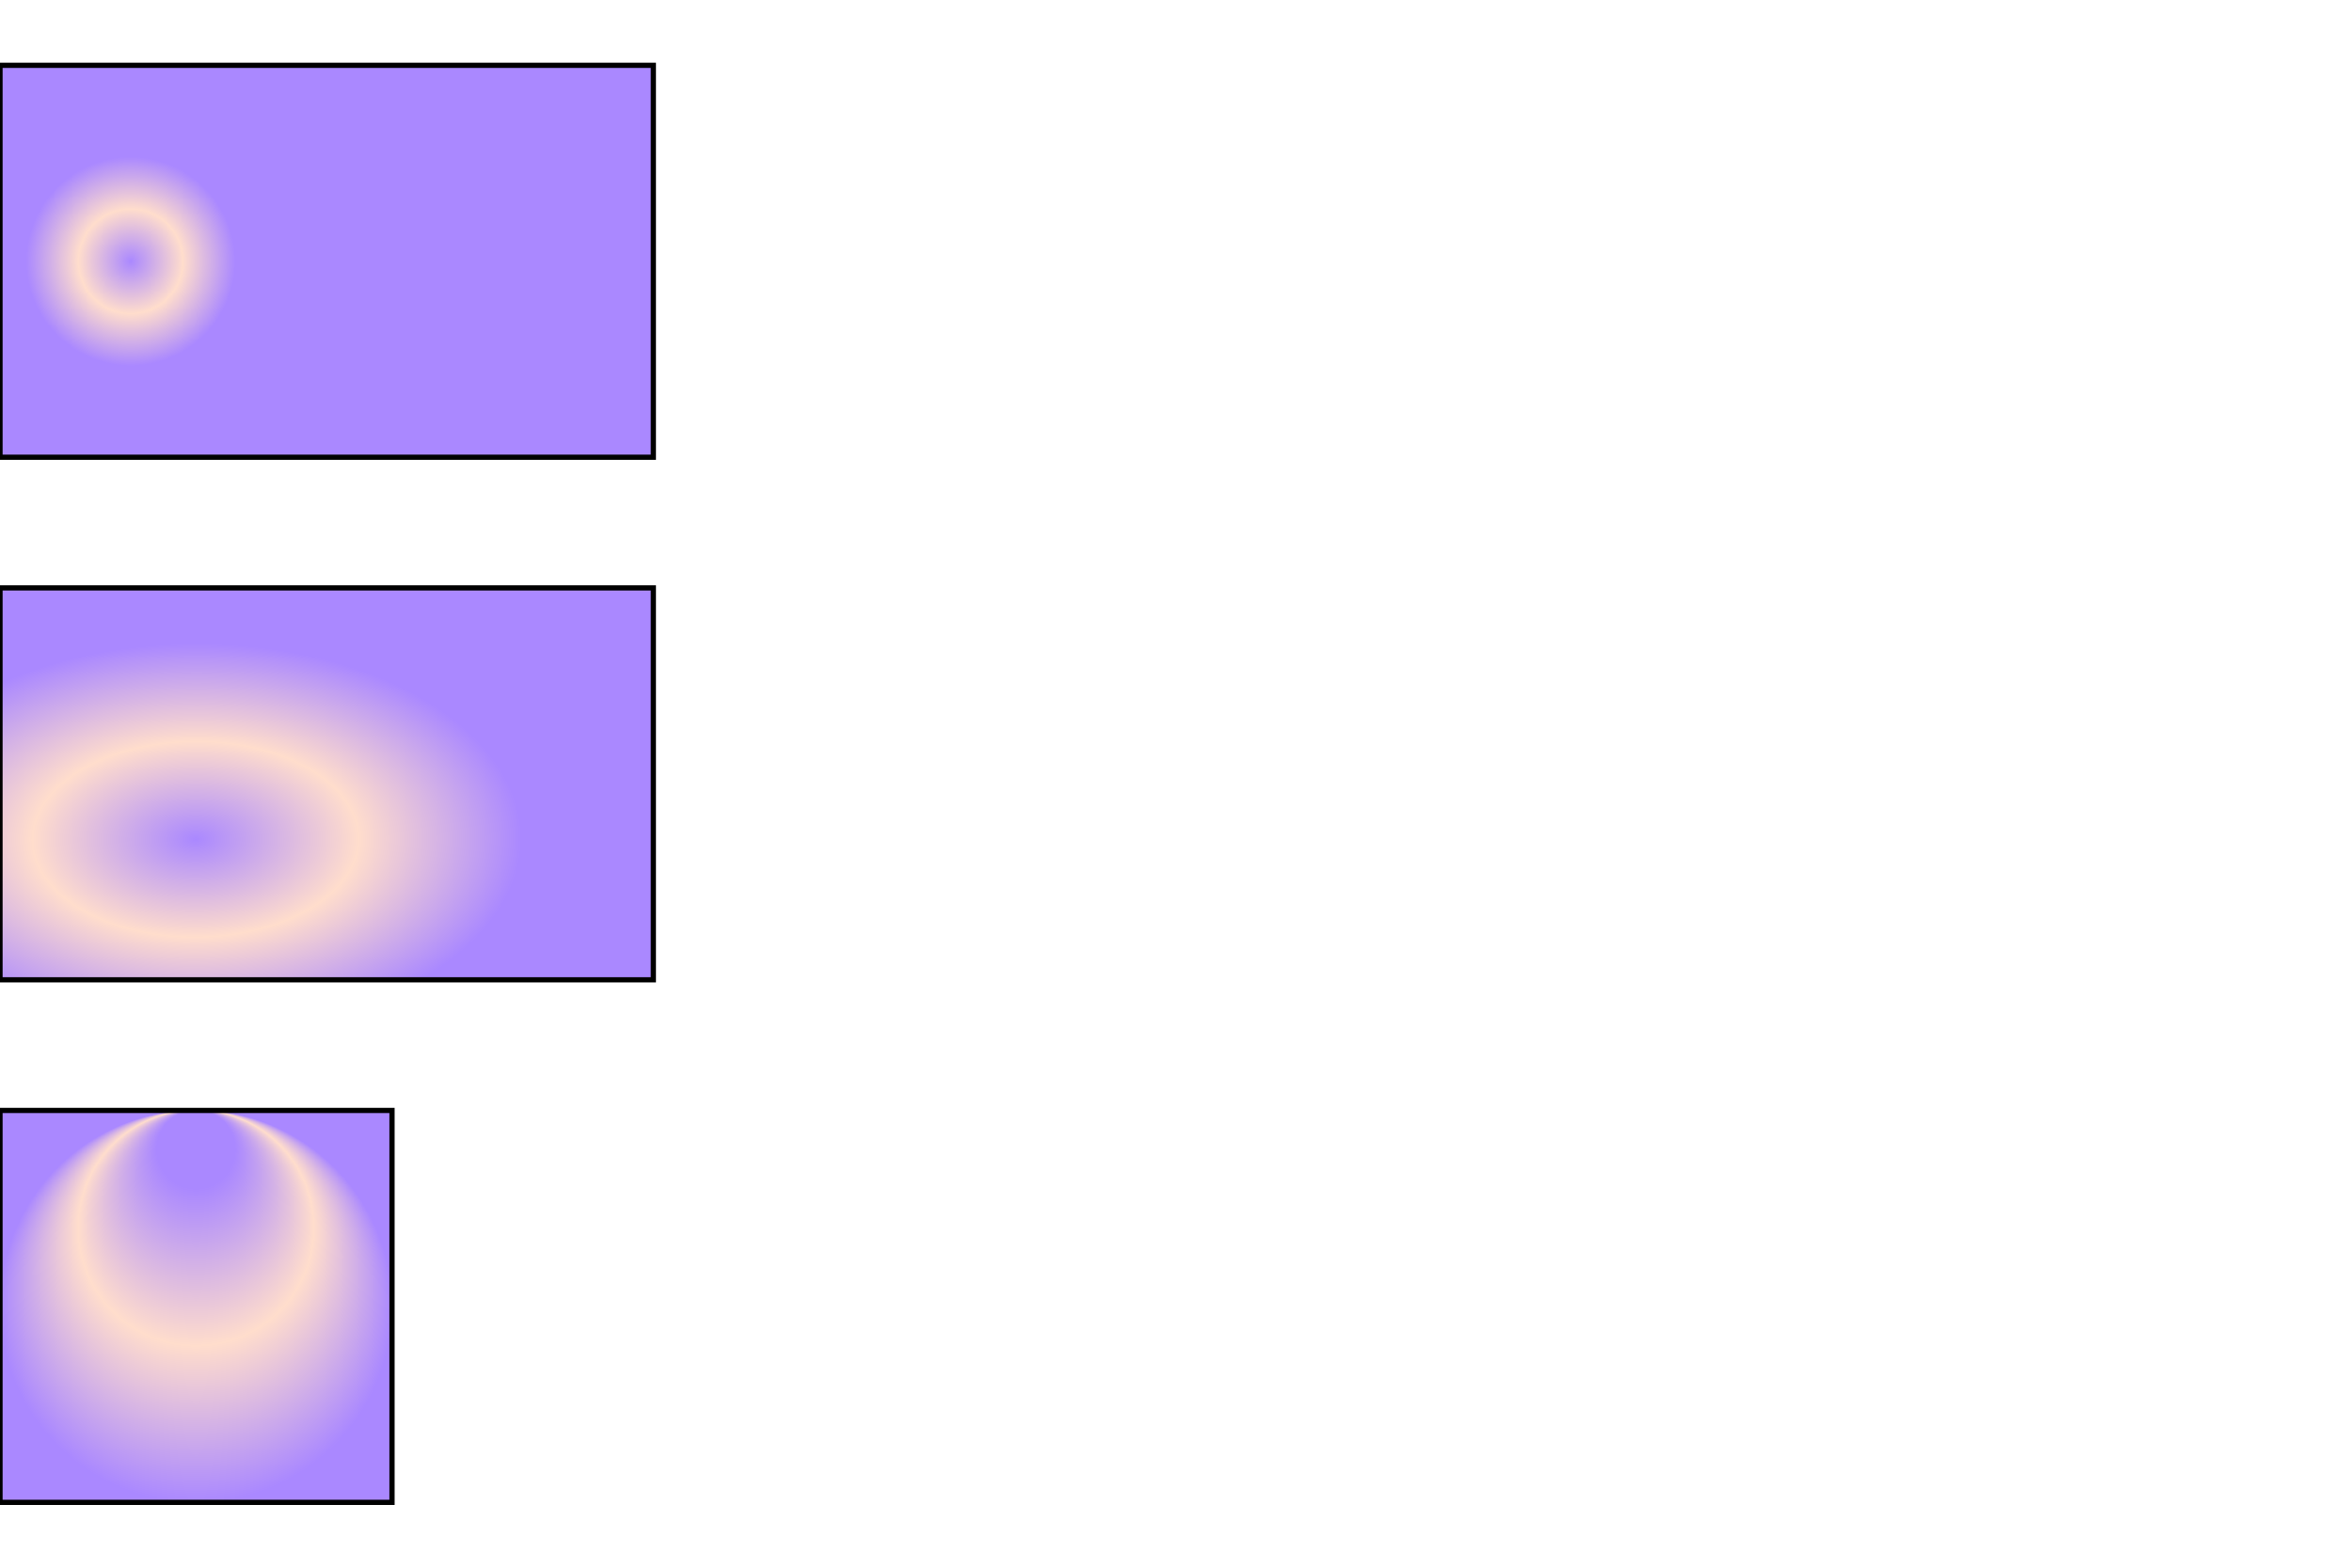
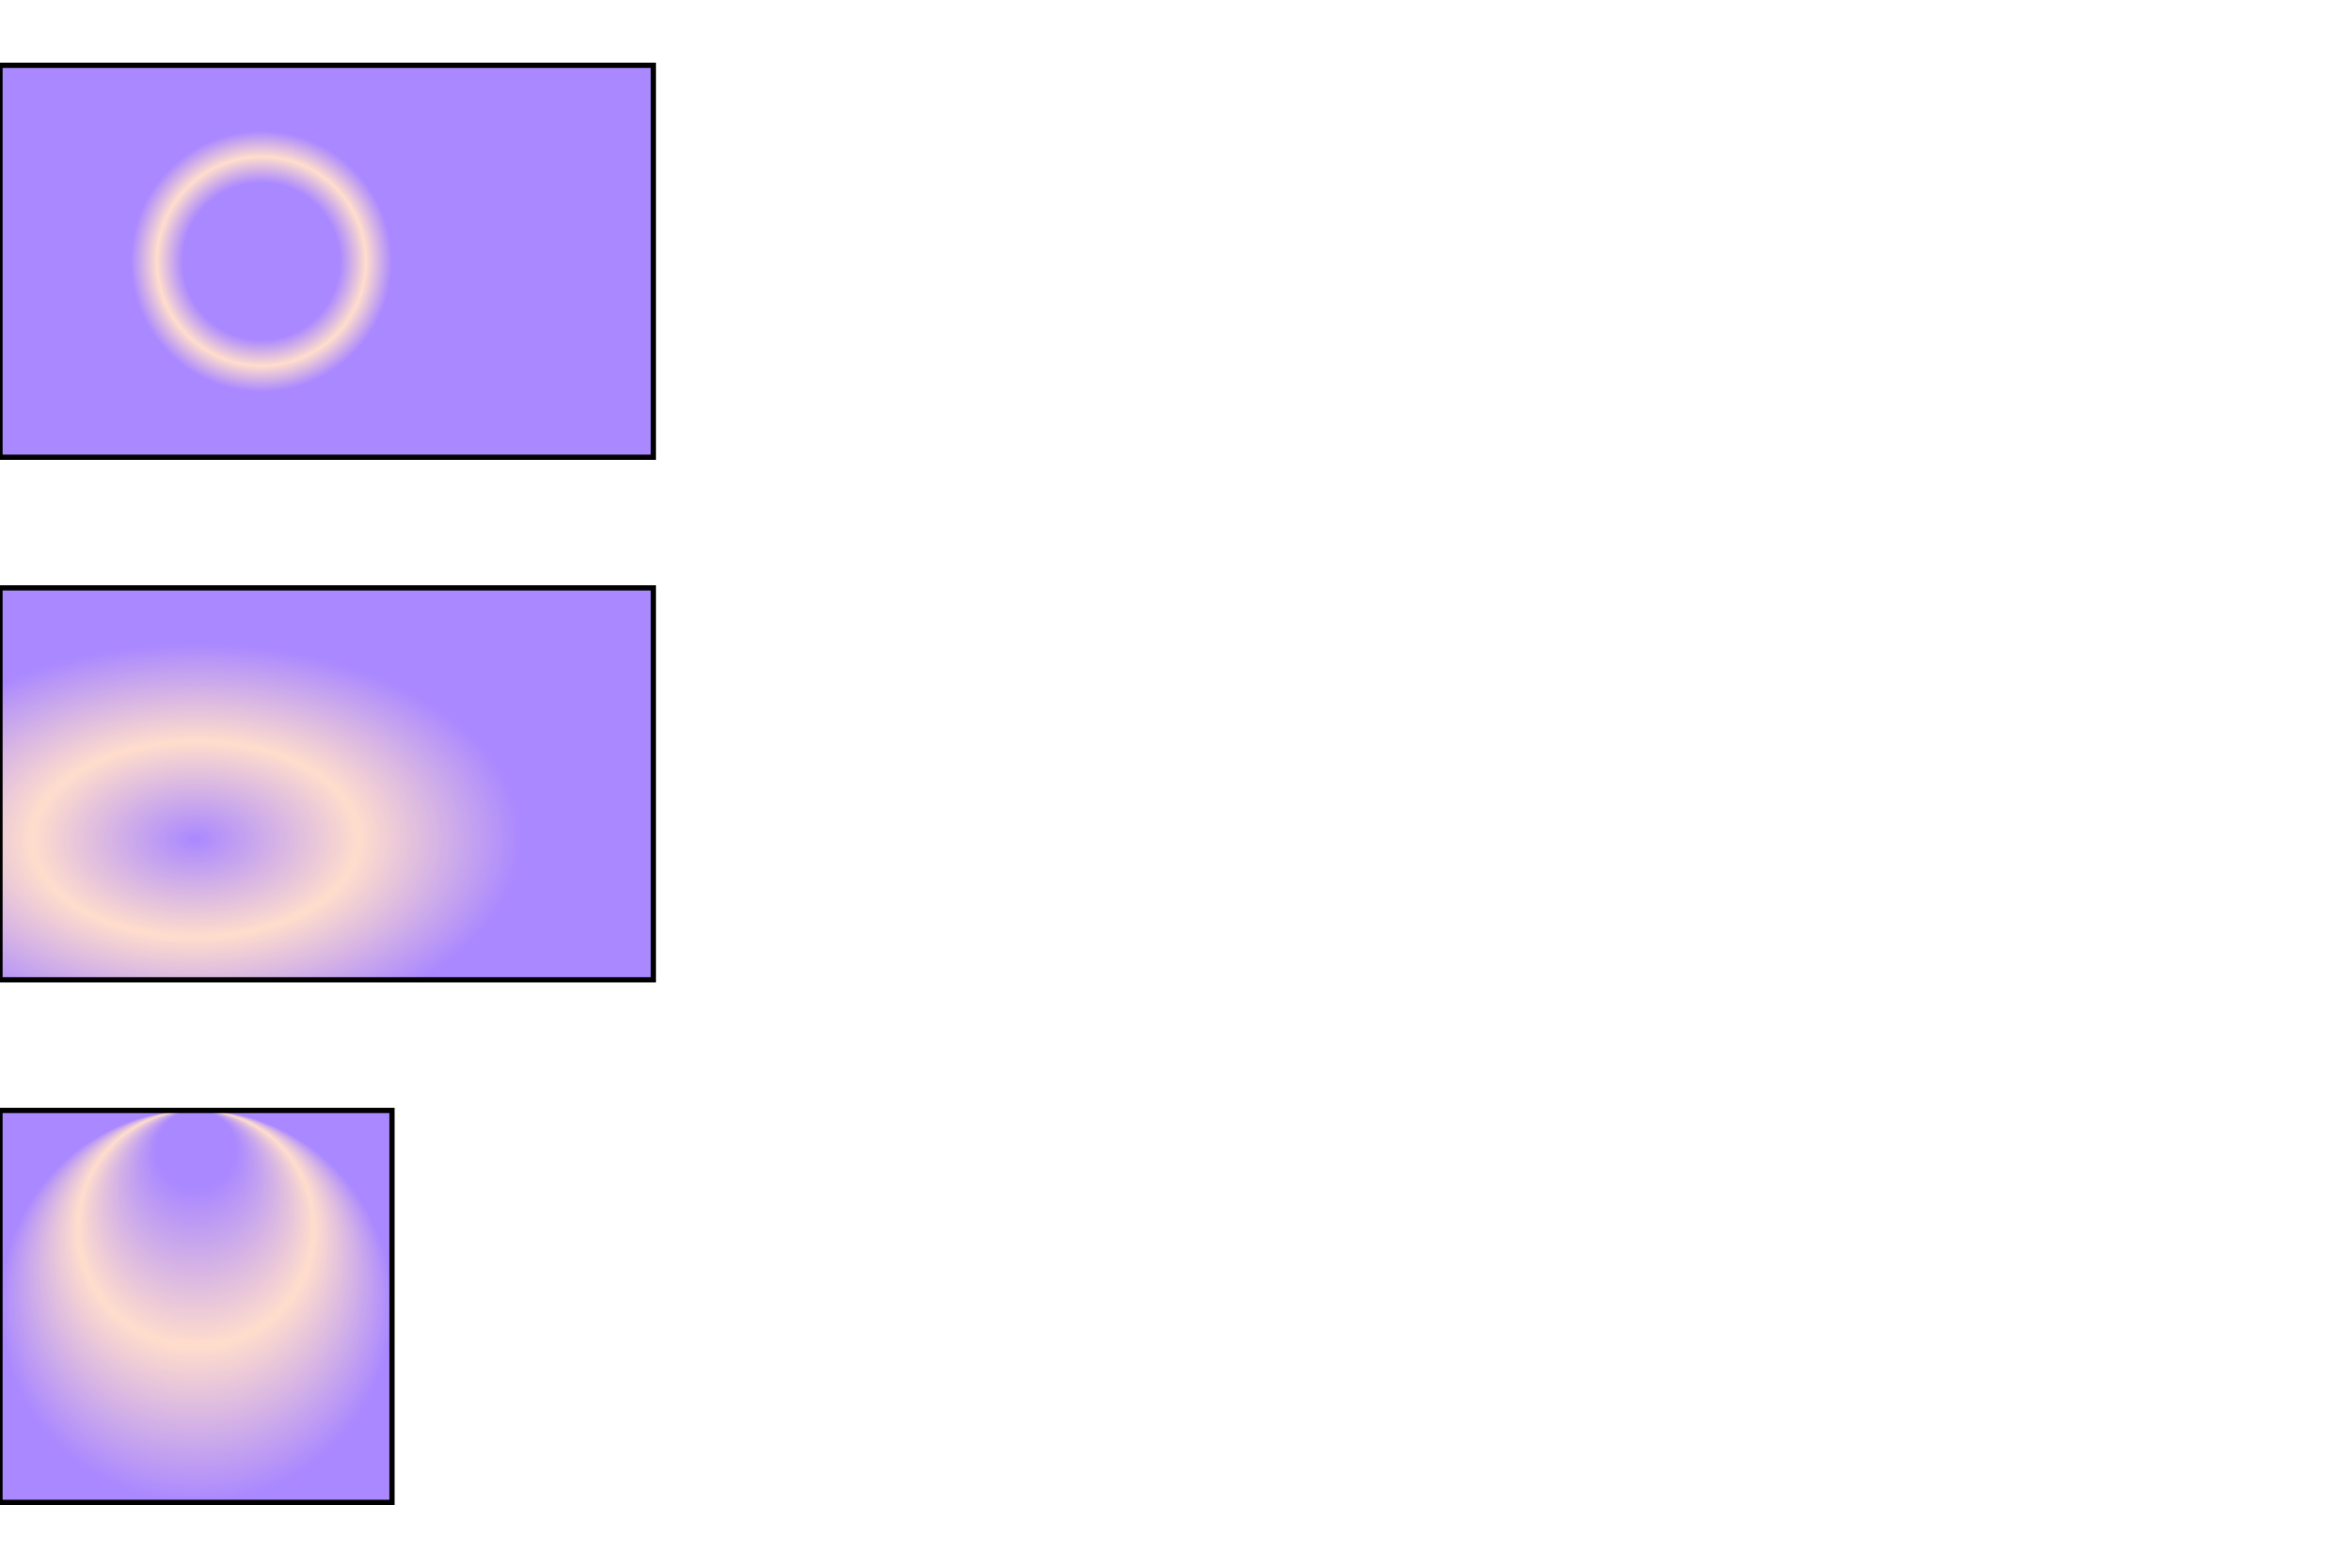
<svg xmlns="http://www.w3.org/2000/svg" viewBox="0 0 900 600">
  <defs>
-     <radialGradient id="MyGradient1" gradientUnits="userSpaceOnUse" cx="50" cy="100" r="40">
+     <radialGradient id="MyGradient1" gradientUnits="userSpaceOnUse" cx="100" cy="100" r="50" fx="100" fy="100" fr="30">
      <stop offset="0%" stop-color="#A8F" />
      <stop offset="50%" stop-color="#FDC" />
      <stop offset="100%" stop-color="#A8F" />
    </radialGradient>
    <radialGradient id="MyGradient2" gradientUnits="objectBoundingBox" cx="50%" cy="50%" r="0.5" gradientTransform="rotate(20)">
      <stop offset="0%" stop-color="#A8F" />
      <stop offset="50%" stop-color="#FDC" />
      <stop offset="100%" stop-color="#A8F" />
    </radialGradient>
    <radialGradient id="MyGradient3" gradientUnits="objectBoundingBox" cx="50%" cy="50%" r="0.5" fx="0.5" fy="0.1" fr="0.1">
      <stop offset="0%" stop-color="#A8F" />
      <stop offset="50%" stop-color="#FDC" />
      <stop offset="100%" stop-color="#A8F" />
    </radialGradient>
  </defs>
  <g>
    <rect fill="url(#MyGradient1)" stroke="black" stroke-width="2" x="0" y="25" width="250" height="150" />
    <rect fill="url(#MyGradient2)" stroke="black" stroke-width="2" x="0" y="225" width="250" height="150" />
    <rect fill="url(#MyGradient3)" stroke="black" stroke-width="2" x="0" y="425" width="150" height="150" />
  </g>
</svg>
